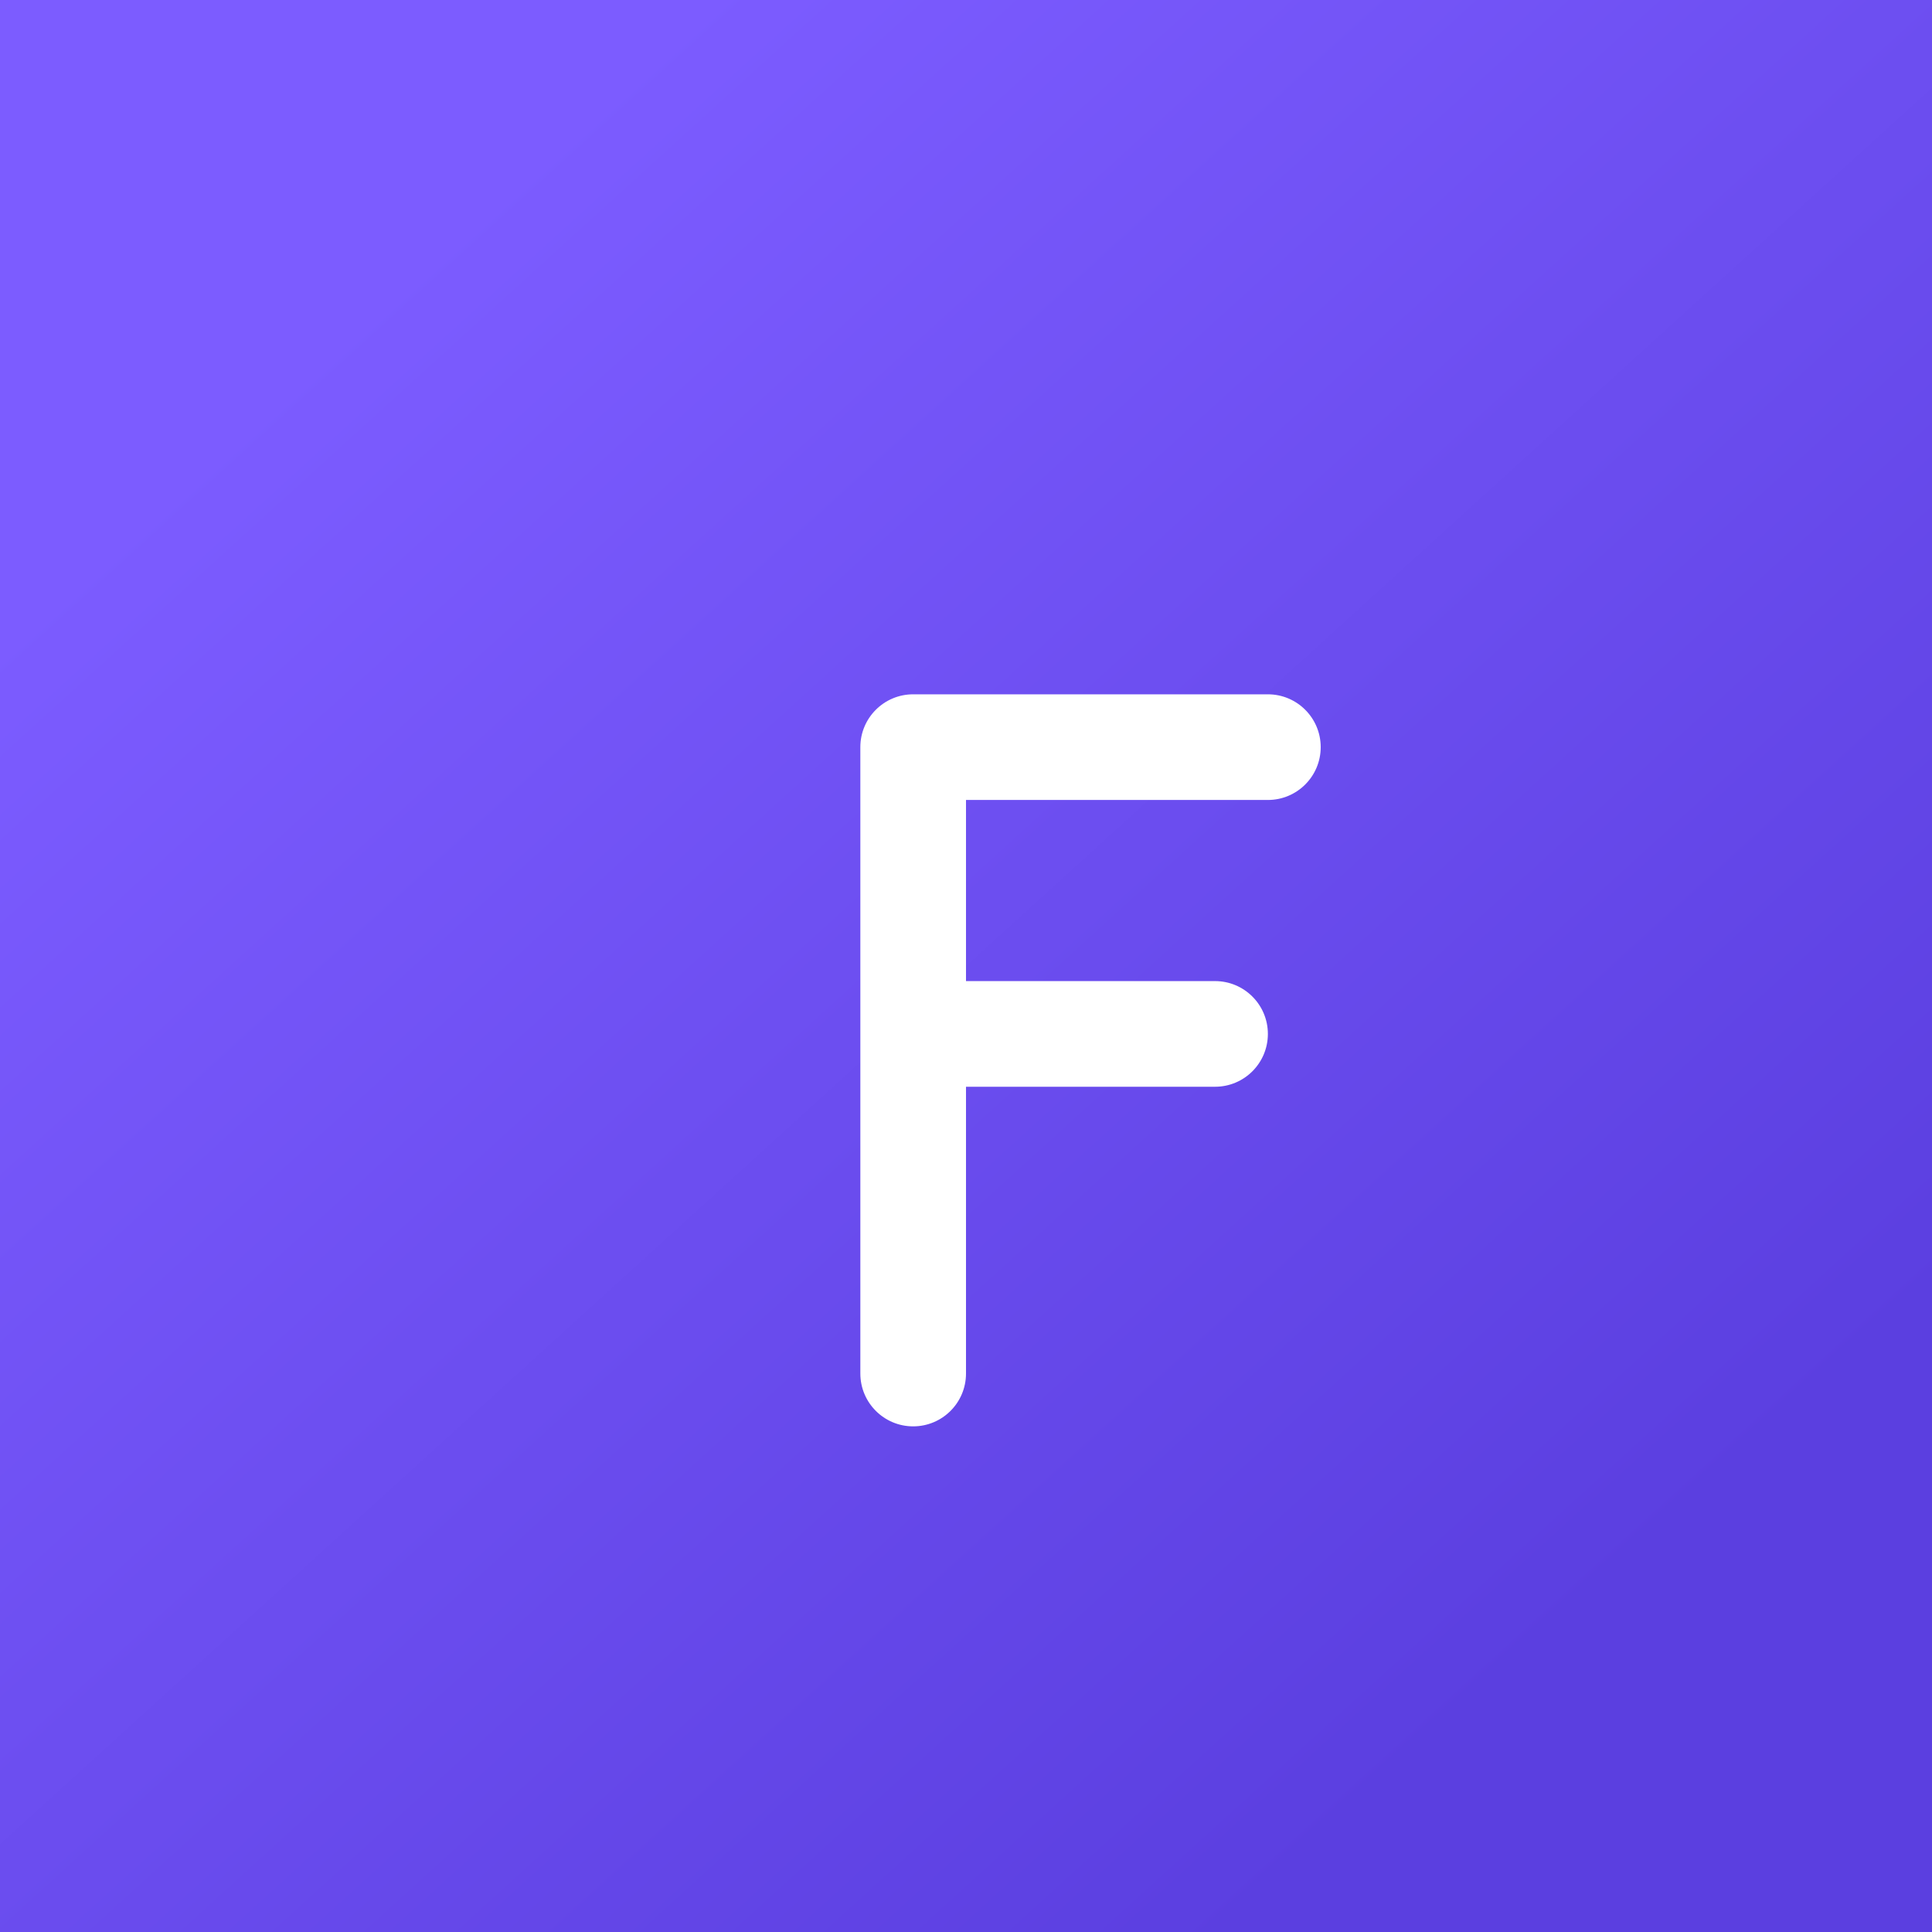
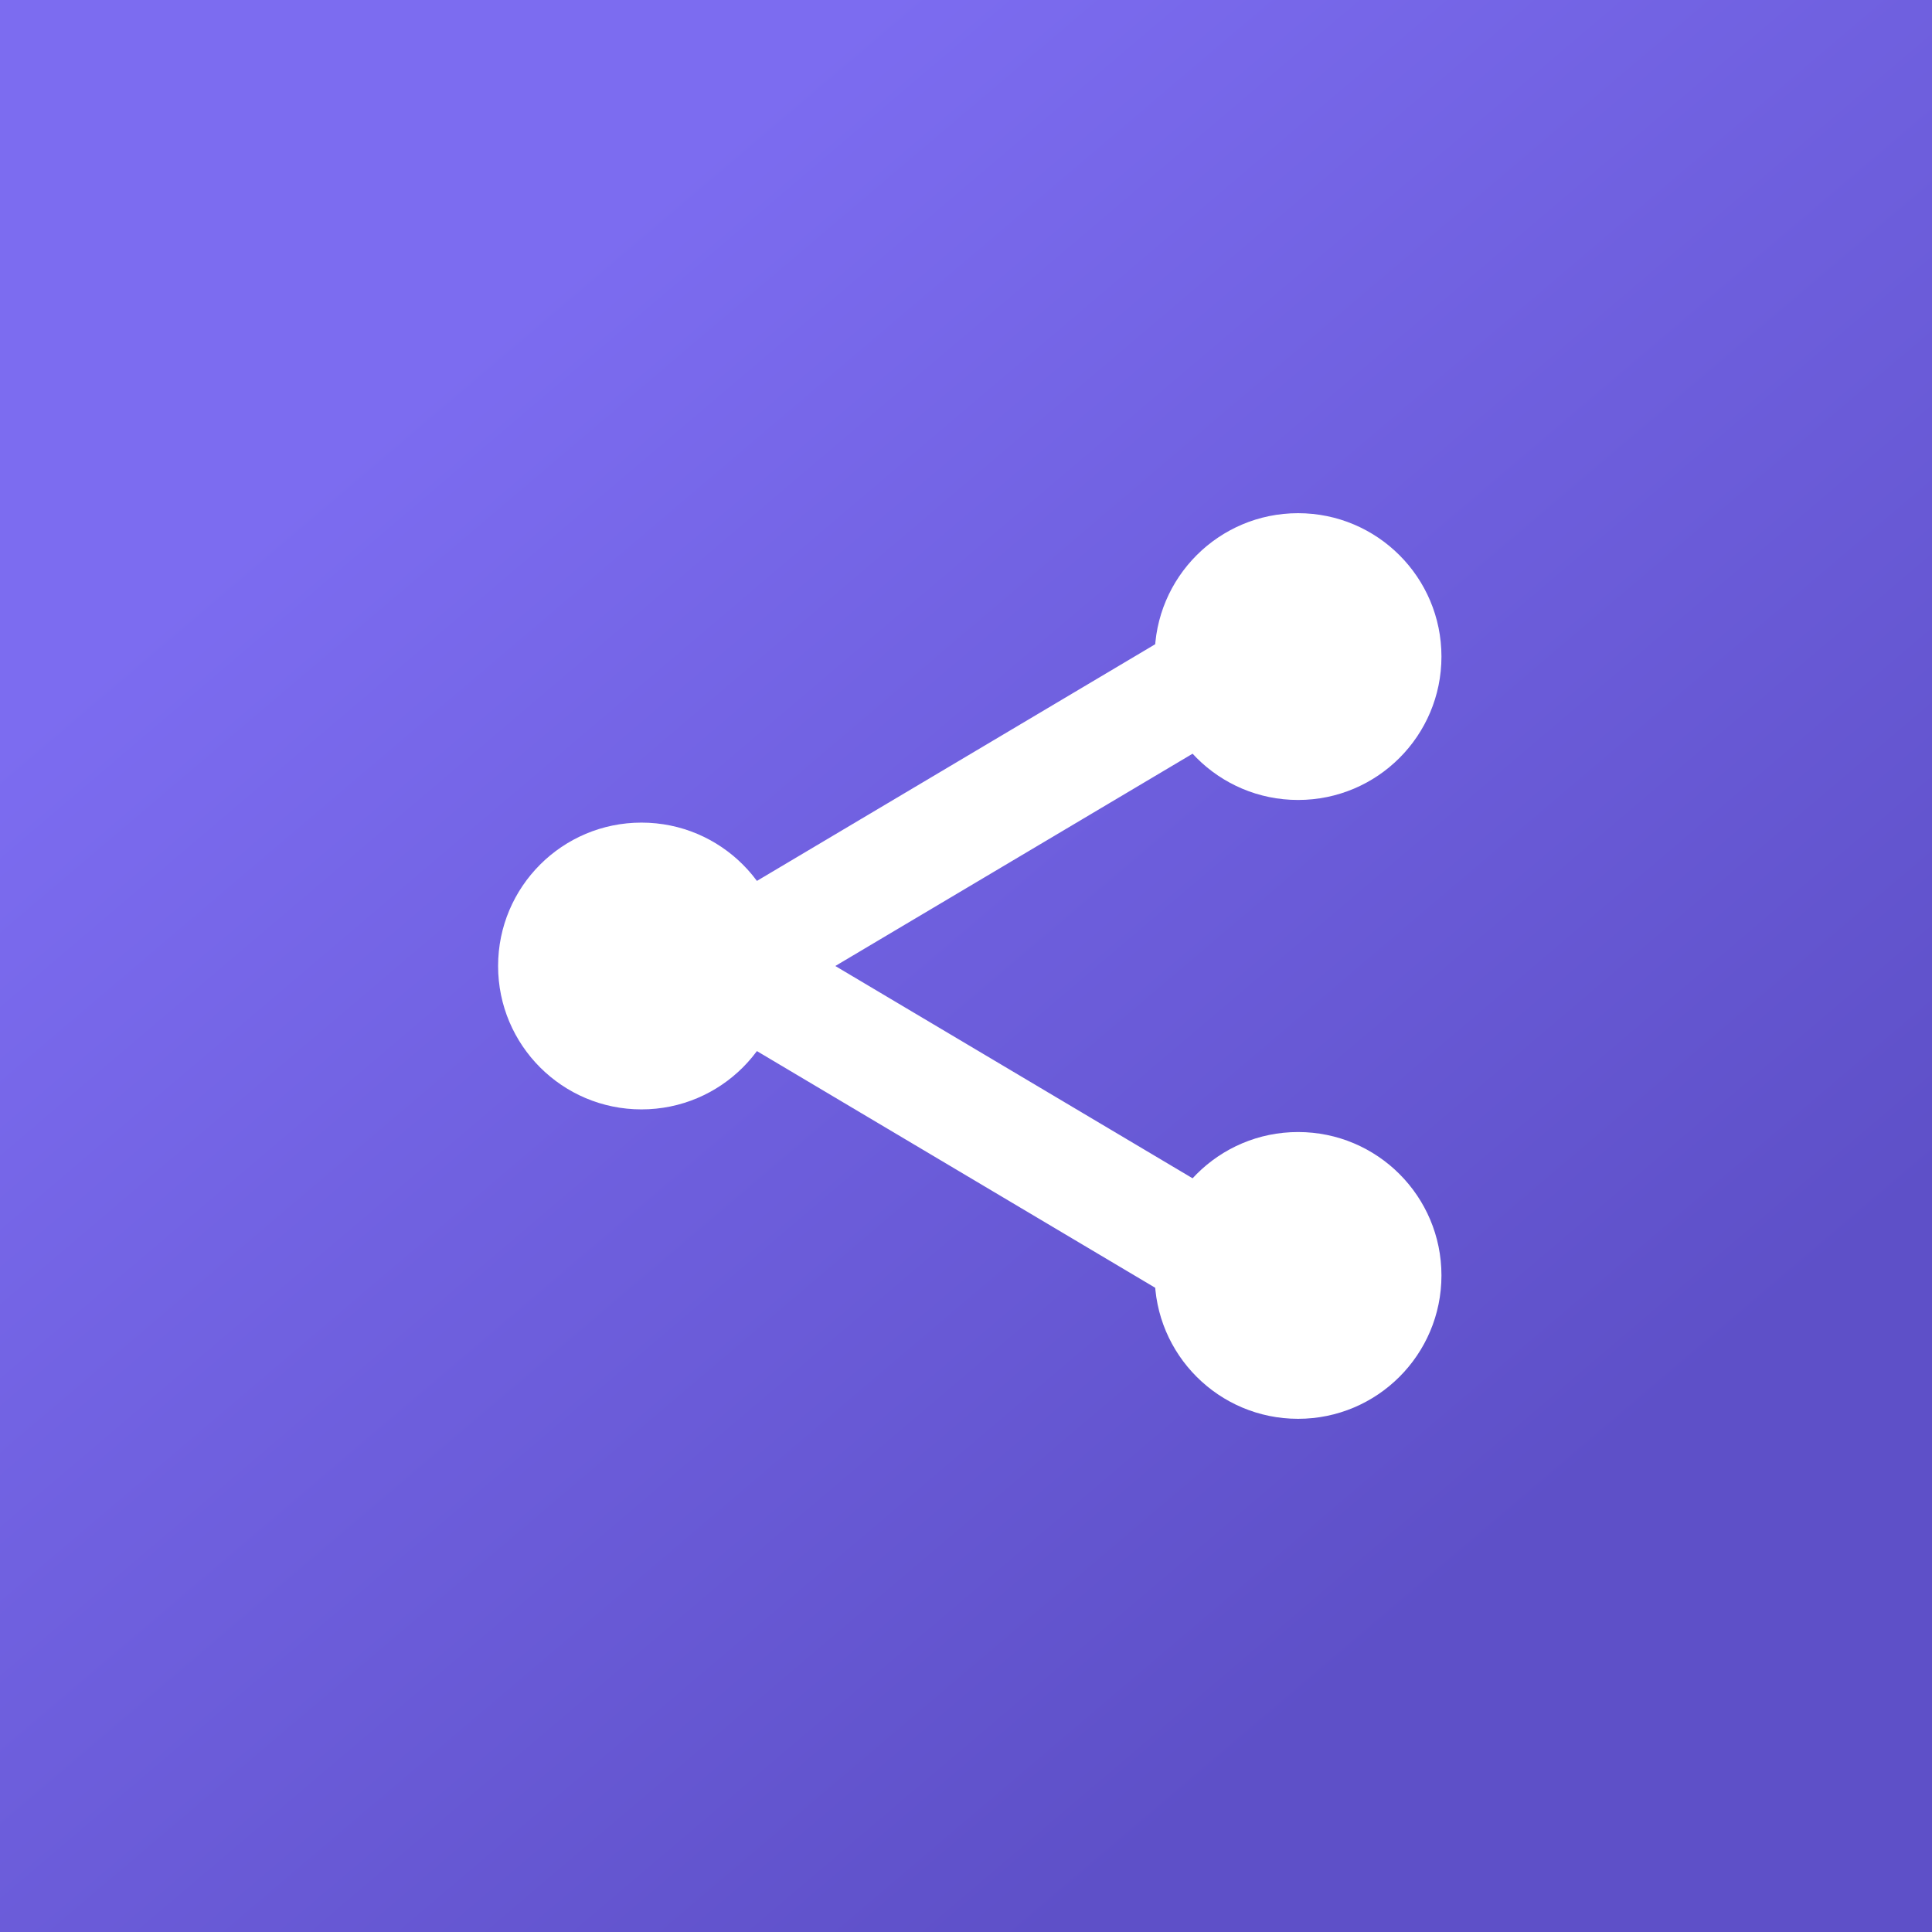
<svg xmlns="http://www.w3.org/2000/svg" width="512" height="512" viewBox="0 0 512 512" fill="none">
  <defs>
-     <linearGradient id="gm" x1="96" y1="80" x2="416" y2="432" gradientUnits="userSpaceOnUse">
-       <stop stop-color="#7C5CFF" />
-       <stop offset="1" stop-color="#5B3FE0" />
+     <linearGradient id="gm" x1="120" y1="96" x2="392" y2="416" gradientUnits="userSpaceOnUse">
+       <stop stop-color="#7C6CF0" />
+       <stop offset="1" stop-color="#5E50C8" />
    </linearGradient>
  </defs>
  <rect width="512" height="512" fill="url(#gm)" />
-   <path d="M196 184h140a14 14 0 0 1 0 28h-80v48h66a14 14 0 0 1 0 28h-66v76a14 14 0 0 1-28 0V198a14 14 0 0 1 14-14z" fill="#fff" />
+   <g stroke="#fff" stroke-width="30" stroke-linecap="round">
+     <path d="M192 256 L330 174" />
+     <path d="M192 256 L330 338" />
+   </g>
+   <circle cx="170" cy="256" r="38" fill="#fff" />
+   <circle cx="344" cy="174" r="38" fill="#fff" />
+   <circle cx="344" cy="338" r="38" fill="#fff" />
</svg>
